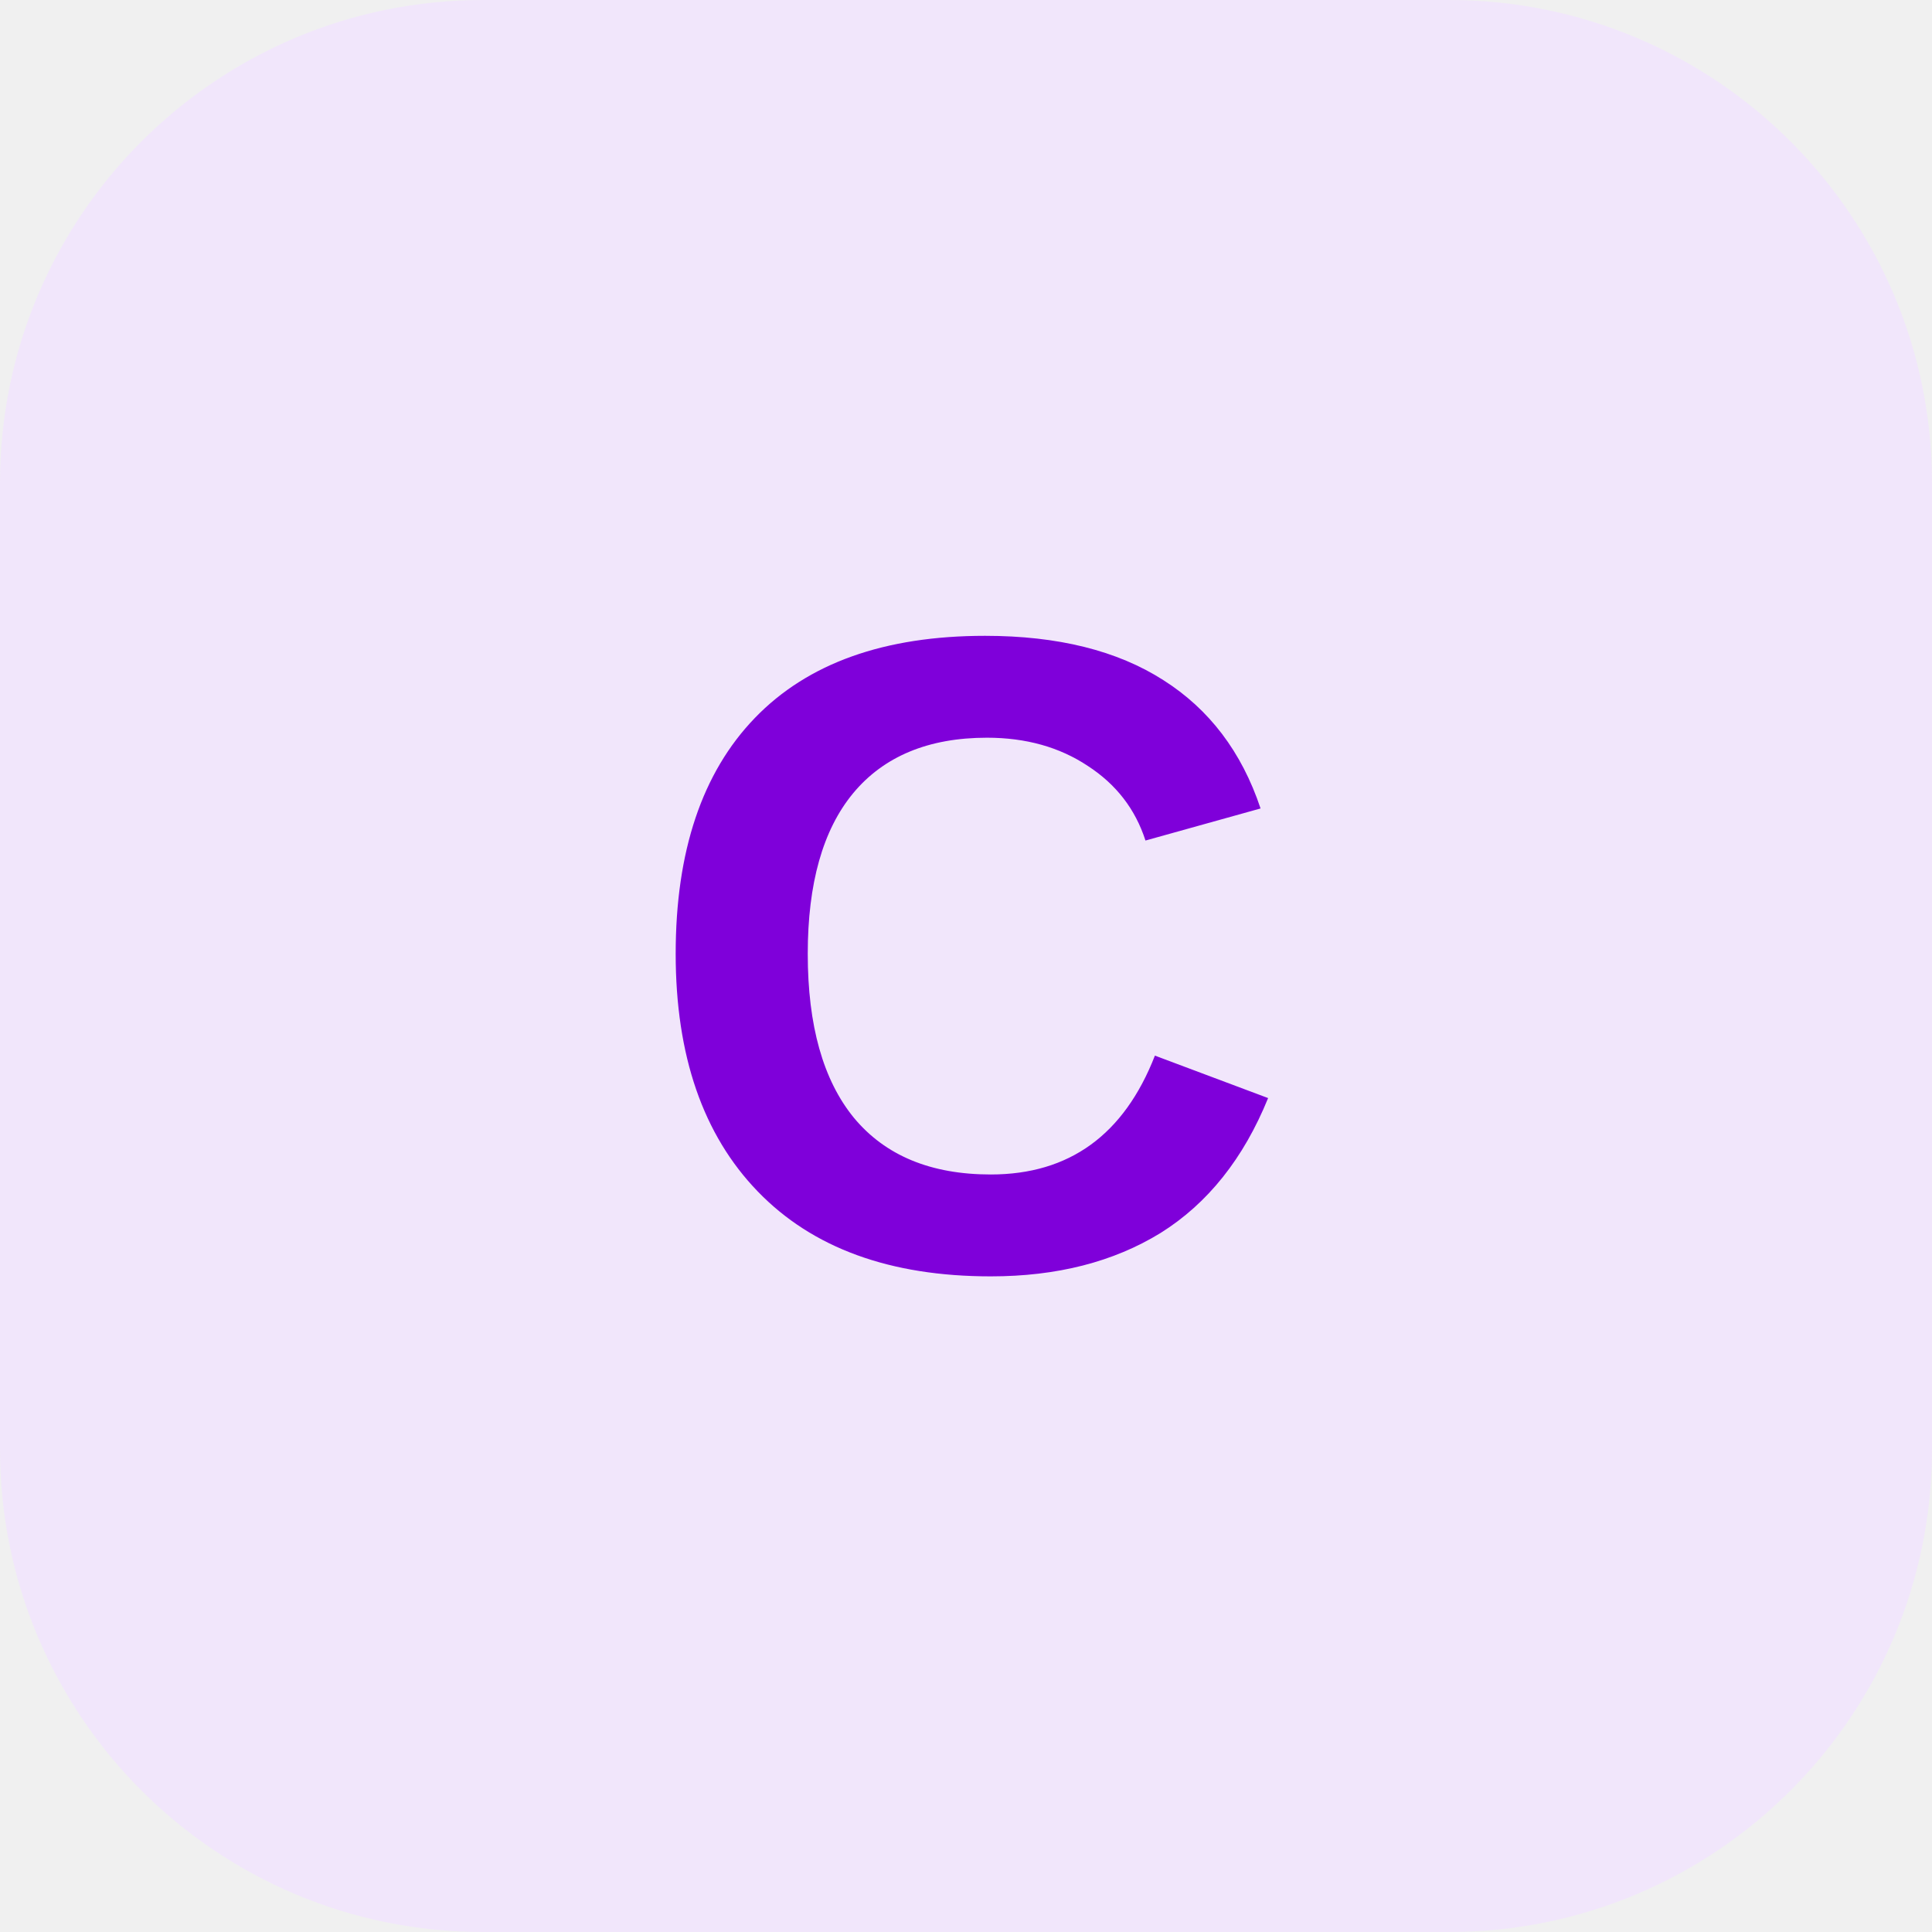
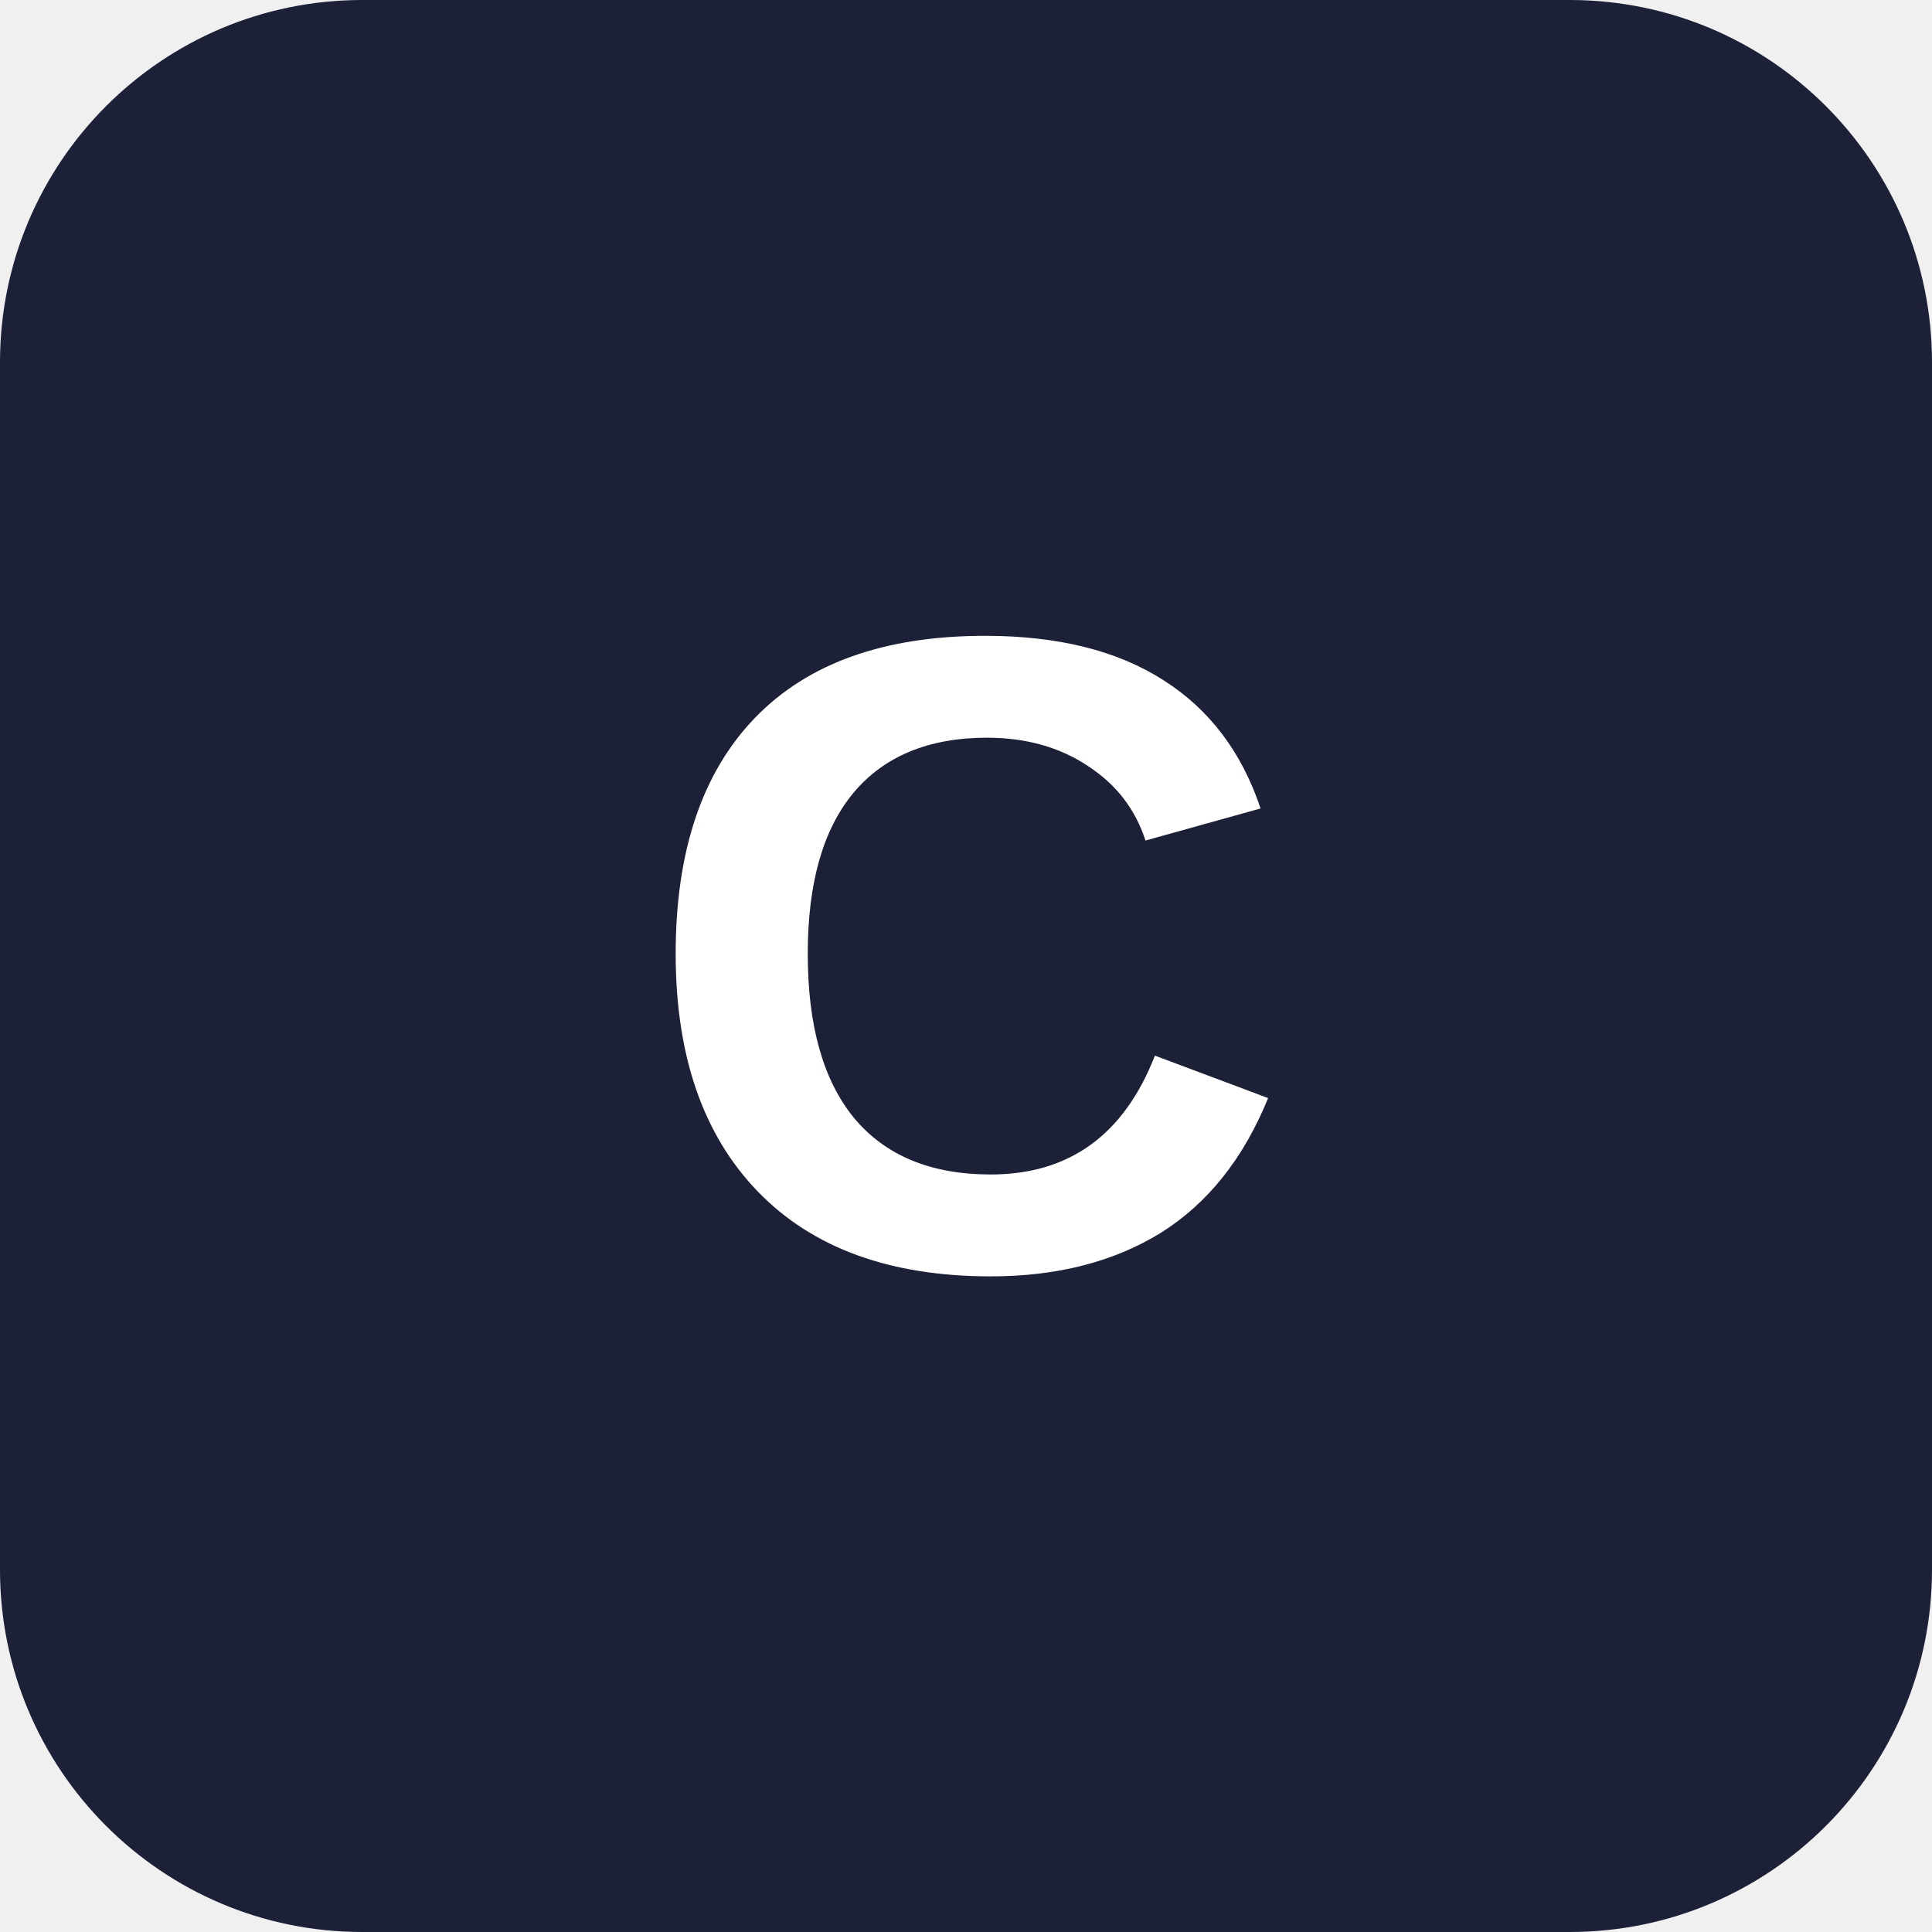
<svg xmlns="http://www.w3.org/2000/svg" role="img" viewBox="0 0 32 32">
-   <rect width="32" height="32" rx="8" fill="#f1e6fb" />
-   <text x="16" y="21" font-family="Arial, Helvetica, sans-serif" font-size="15" font-weight="600" fill="#7f00da" text-anchor="middle">C</text>
+   <rect width="32" height="32" rx="6" fill="#1D2138" />
+   <text x="16" y="21" font-family="Arial, Helvetica, sans-serif" font-size="15" font-weight="600" fill="#ffffff" text-anchor="middle">C</text>
</svg>
